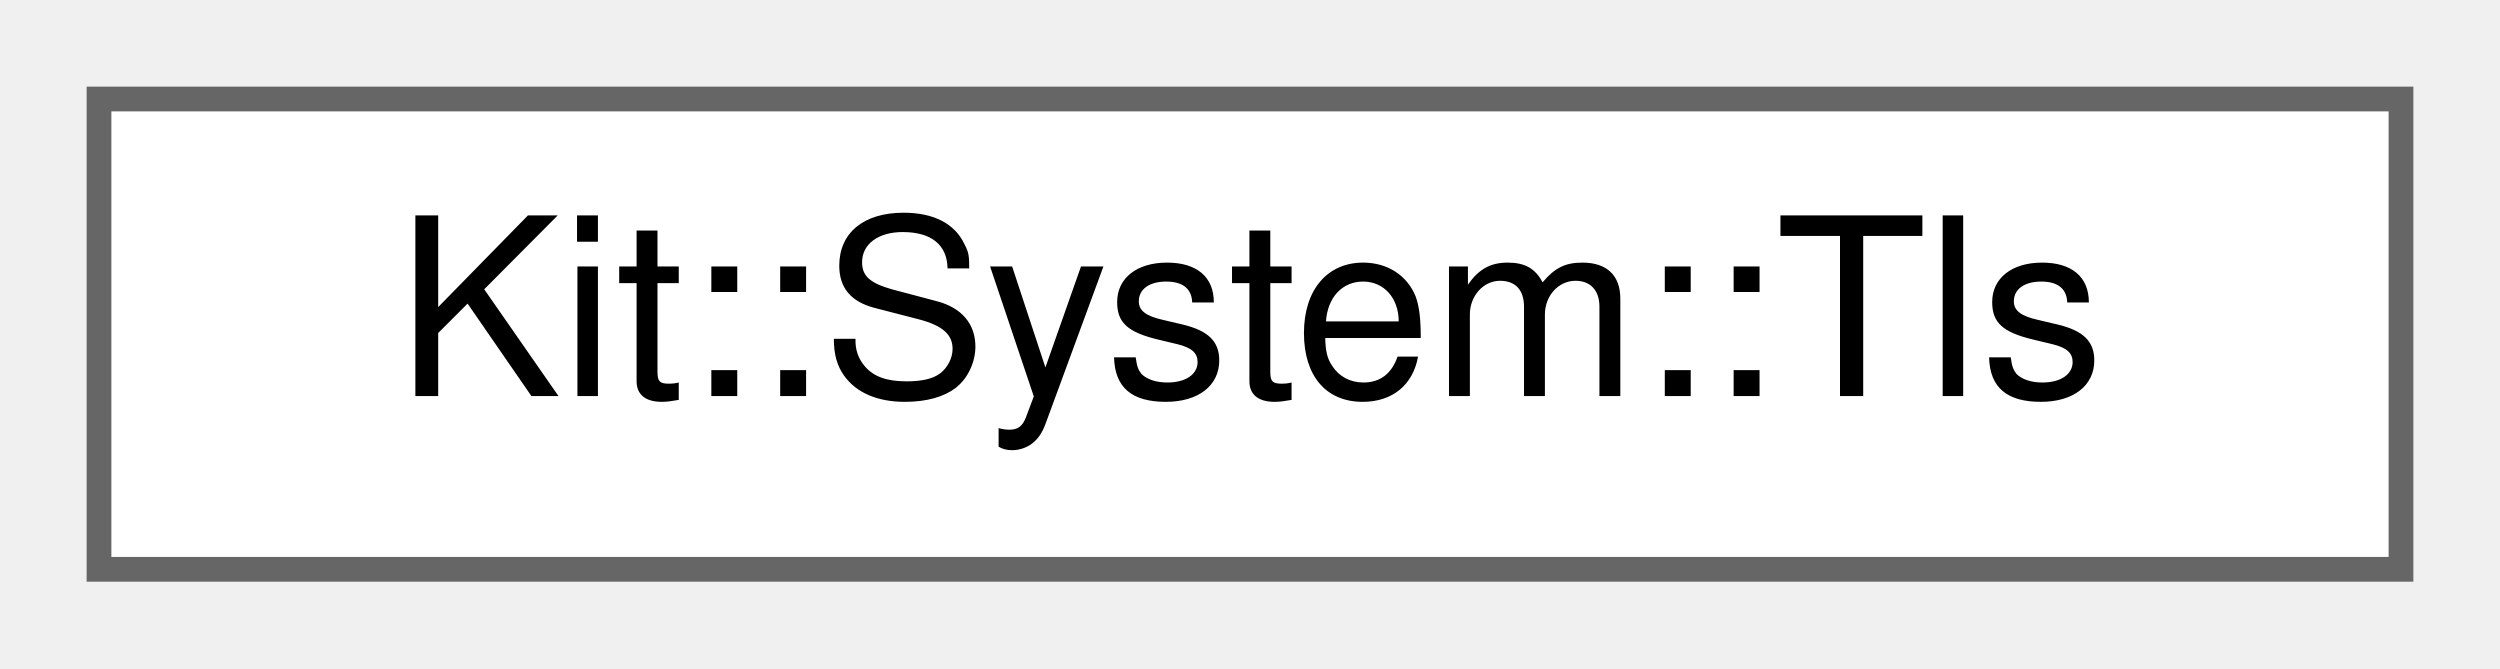
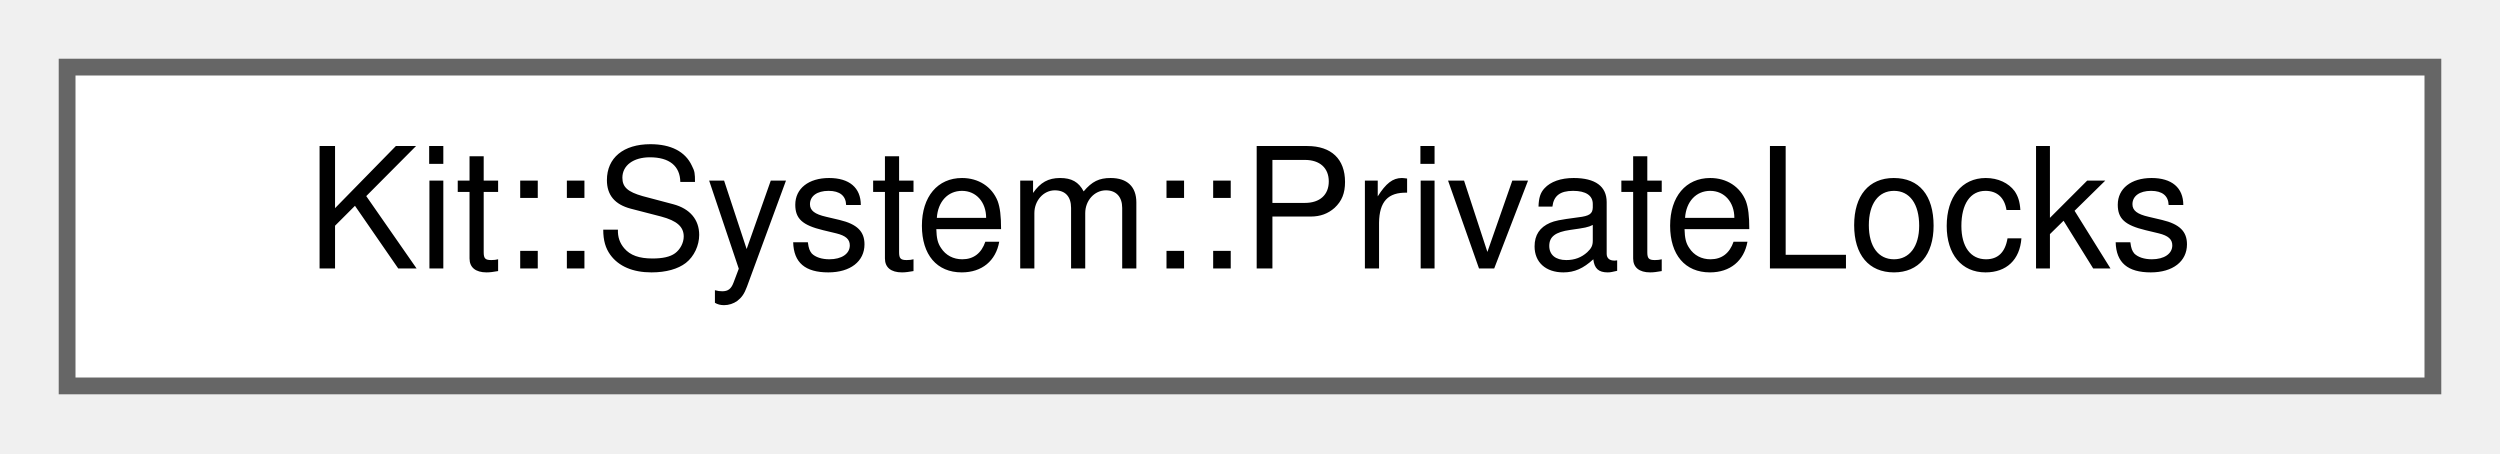
- <svg xmlns="http://www.w3.org/2000/svg" xmlns:xlink="http://www.w3.org/1999/xlink" width="101pt" height="27pt" viewBox="0.00 0.00 101.00 27.00">
+ <svg xmlns="http://www.w3.org/2000/svg" xmlns:xlink="http://www.w3.org/1999/xlink" width="149pt" height="27pt" viewBox="0.00 0.00 149.00 27.00">
  <g id="graph0" class="graph" transform="scale(1 1) rotate(0) translate(4 23)">
    <g id="Node000000" class="node">
      <g id="a_Node000000">
-         <a xlink:href="class_kit_1_1_system_1_1_tls.html" target="_top" xlink:title="This concrete interface defines a interface for Thread Local Storage (TLS).">
-           <polygon fill="white" stroke="#666666" points="93,-19 0,-19 0,0 93,0 93,-19" />
-           <text text-anchor="middle" x="46.5" y="-7" font-family="Helvetica,sans-Serif" font-size="10.00">Kit::System::Tls</text>
+         <a xlink:href="class_kit_1_1_system_1_1_private_locks.html" target="_top" xlink:title="This class provide access to KIT Library's internal global mutexes.">
+           <polygon fill="white" stroke="#666666" points="141,-19 0,-19 0,0 141,0 141,-19" />
+           <text text-anchor="middle" x="70.5" y="-7" font-family="Helvetica,sans-Serif" font-size="10.00">Kit::System::PrivateLocks</text>
        </a>
      </g>
    </g>
  </g>
</svg>
